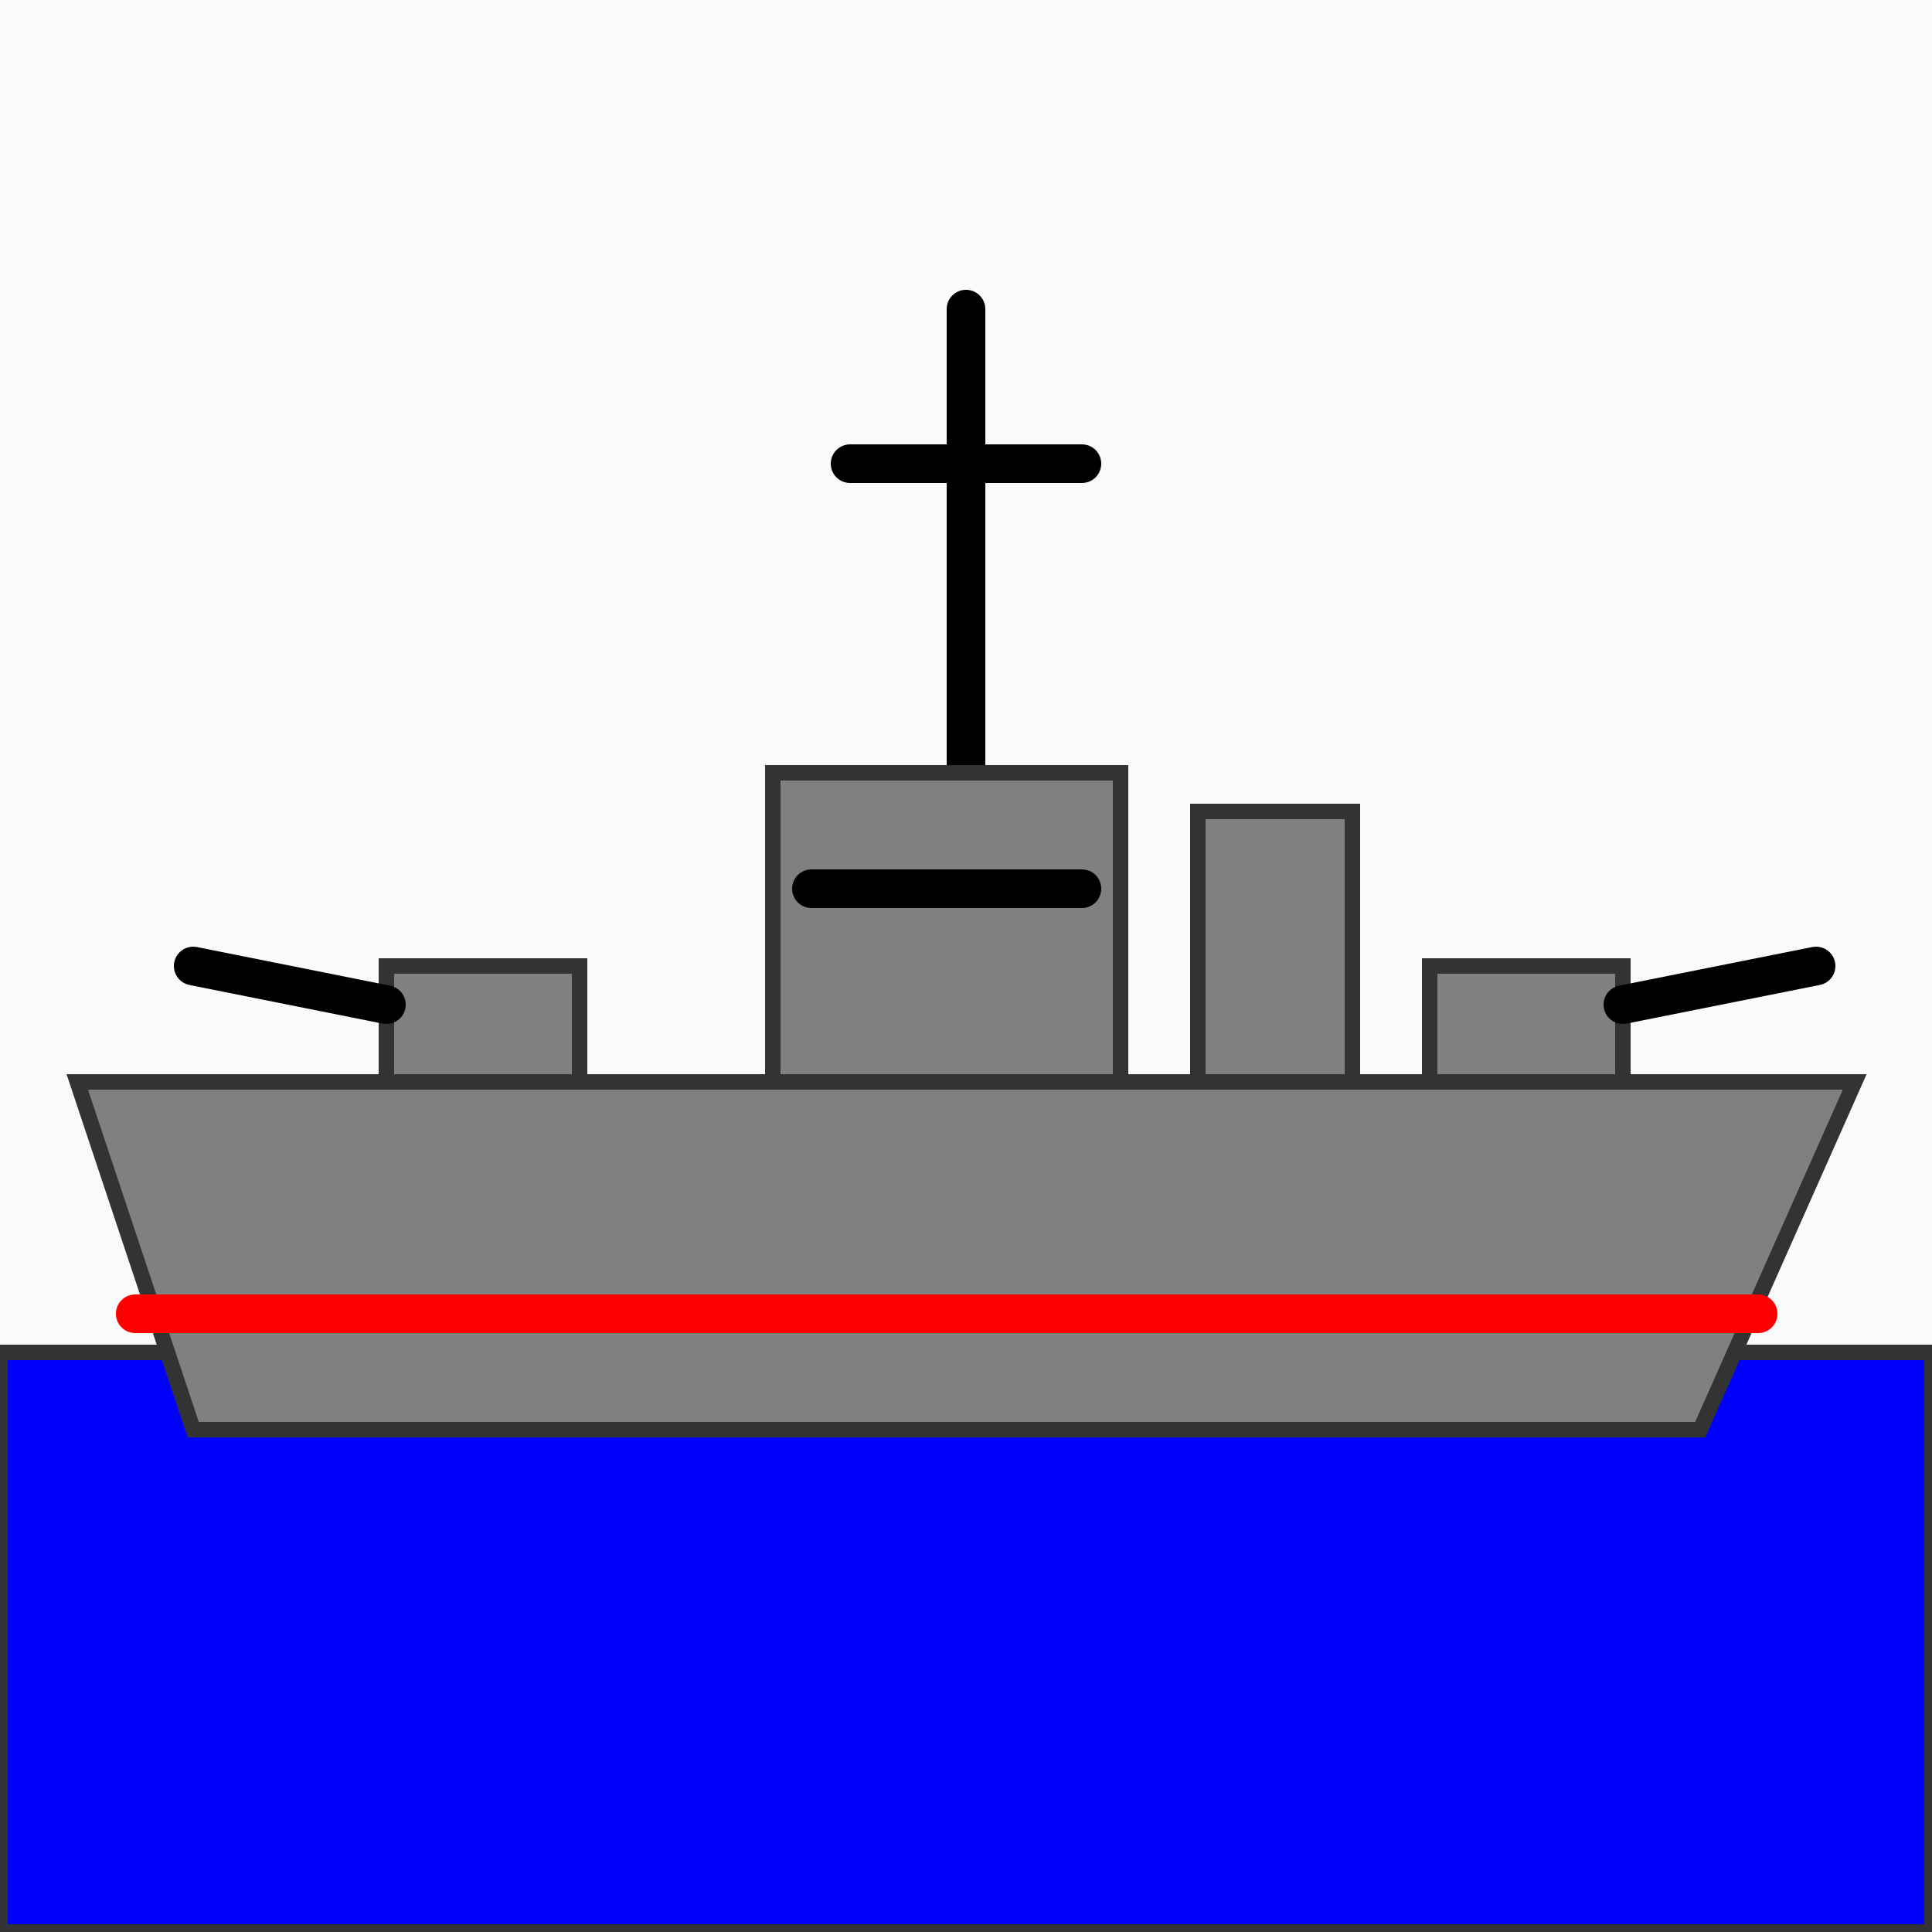
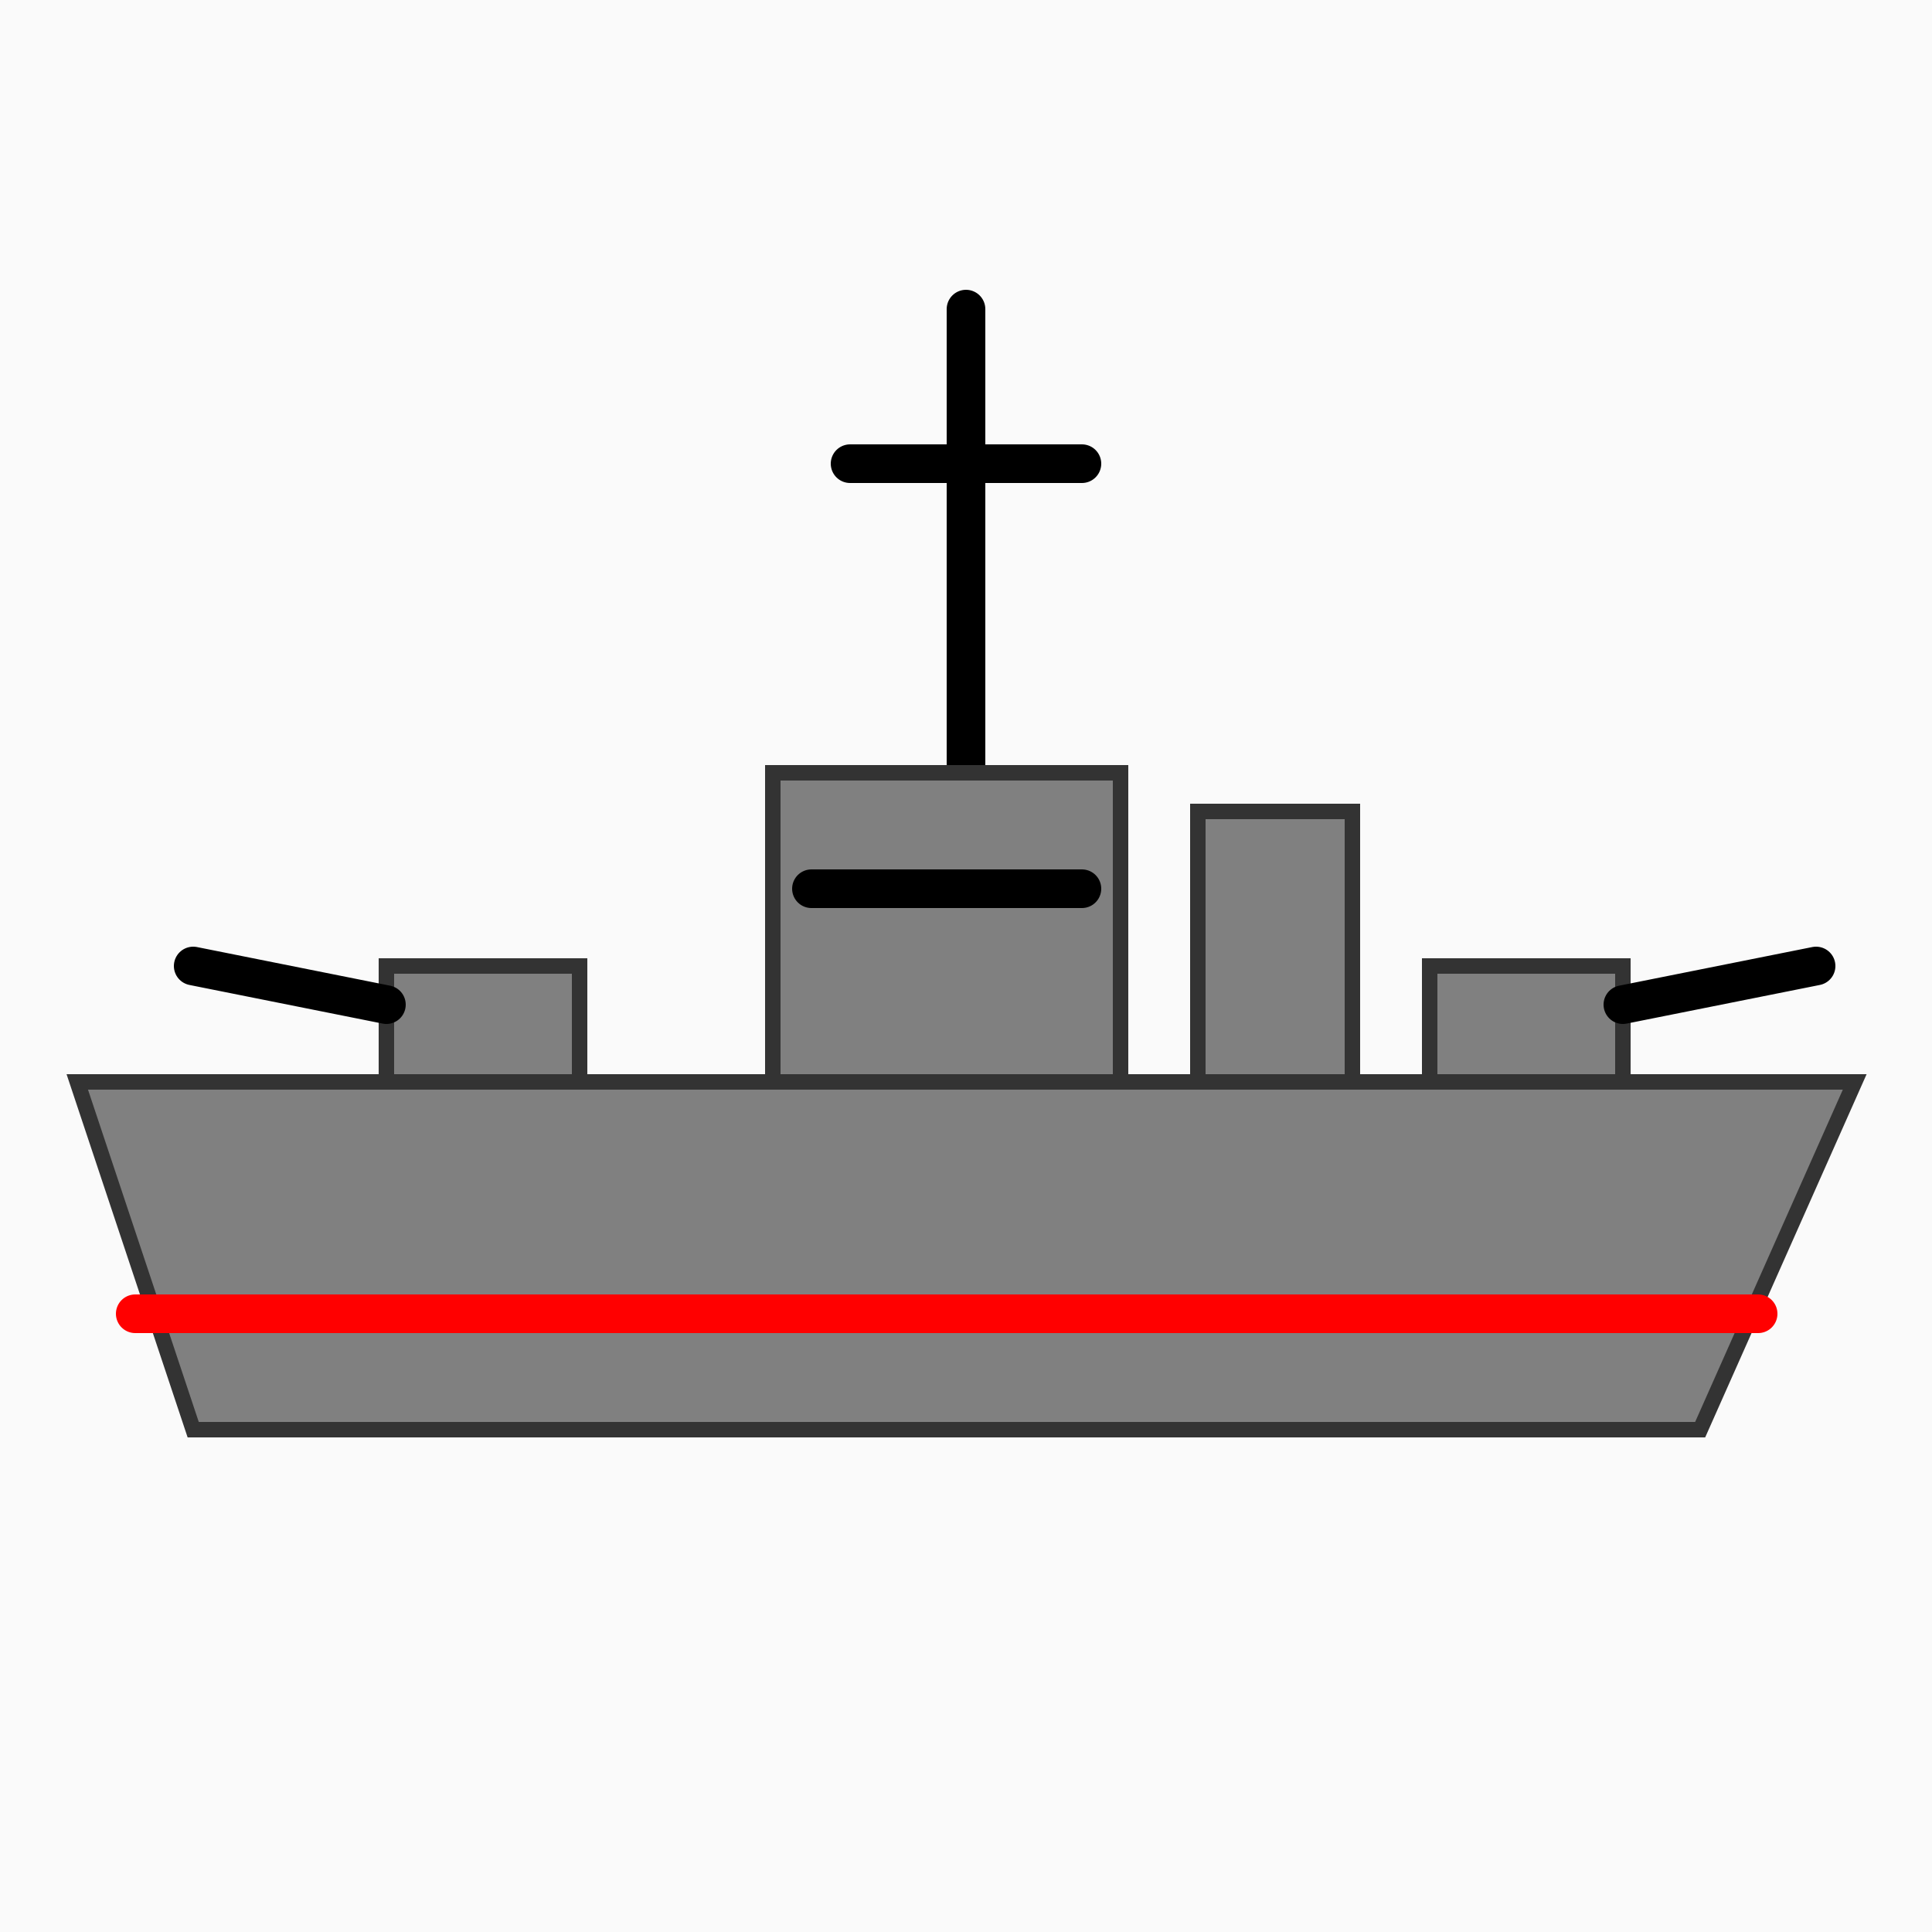
<svg xmlns="http://www.w3.org/2000/svg" viewBox="0 0 100 100" width="200" height="200">
  <rect width="100" height="100" fill="#fafafa" />
-   <rect x="0" y="70" width="100" height="30" fill="blue" stroke="#333" stroke-width="0.8" />
  <polyline points="50,40 50,16" fill="none" stroke="black" stroke-width="2" stroke-linecap="round" stroke-linejoin="round" />
  <polyline points="44,24 56,24" fill="none" stroke="black" stroke-width="2" stroke-linecap="round" stroke-linejoin="round" />
  <rect x="40" y="40" width="18" height="16" fill="grey" stroke="#333" stroke-width="0.8" />
  <rect x="62" y="42" width="8" height="14" fill="grey" stroke="#333" stroke-width="0.8" />
  <rect x="20" y="50" width="10" height="6" fill="grey" stroke="#333" stroke-width="0.8" />
  <rect x="74" y="50" width="10" height="6" fill="grey" stroke="#333" stroke-width="0.8" />
  <polyline points="20,52 10,50" fill="none" stroke="black" stroke-width="2" stroke-linecap="round" stroke-linejoin="round" />
  <polyline points="84,52 94,50" fill="none" stroke="black" stroke-width="2" stroke-linecap="round" stroke-linejoin="round" />
  <polygon points="4,56 96,56 88,74 10,74" fill="grey" stroke="#333" stroke-width="0.8" />
  <polyline points="42,46 56,46" fill="none" stroke="black" stroke-width="2" stroke-linecap="round" stroke-linejoin="round" />
  <polyline points="7,68 91,68" fill="none" stroke="red" stroke-width="2" stroke-linecap="round" stroke-linejoin="round" />
</svg>
